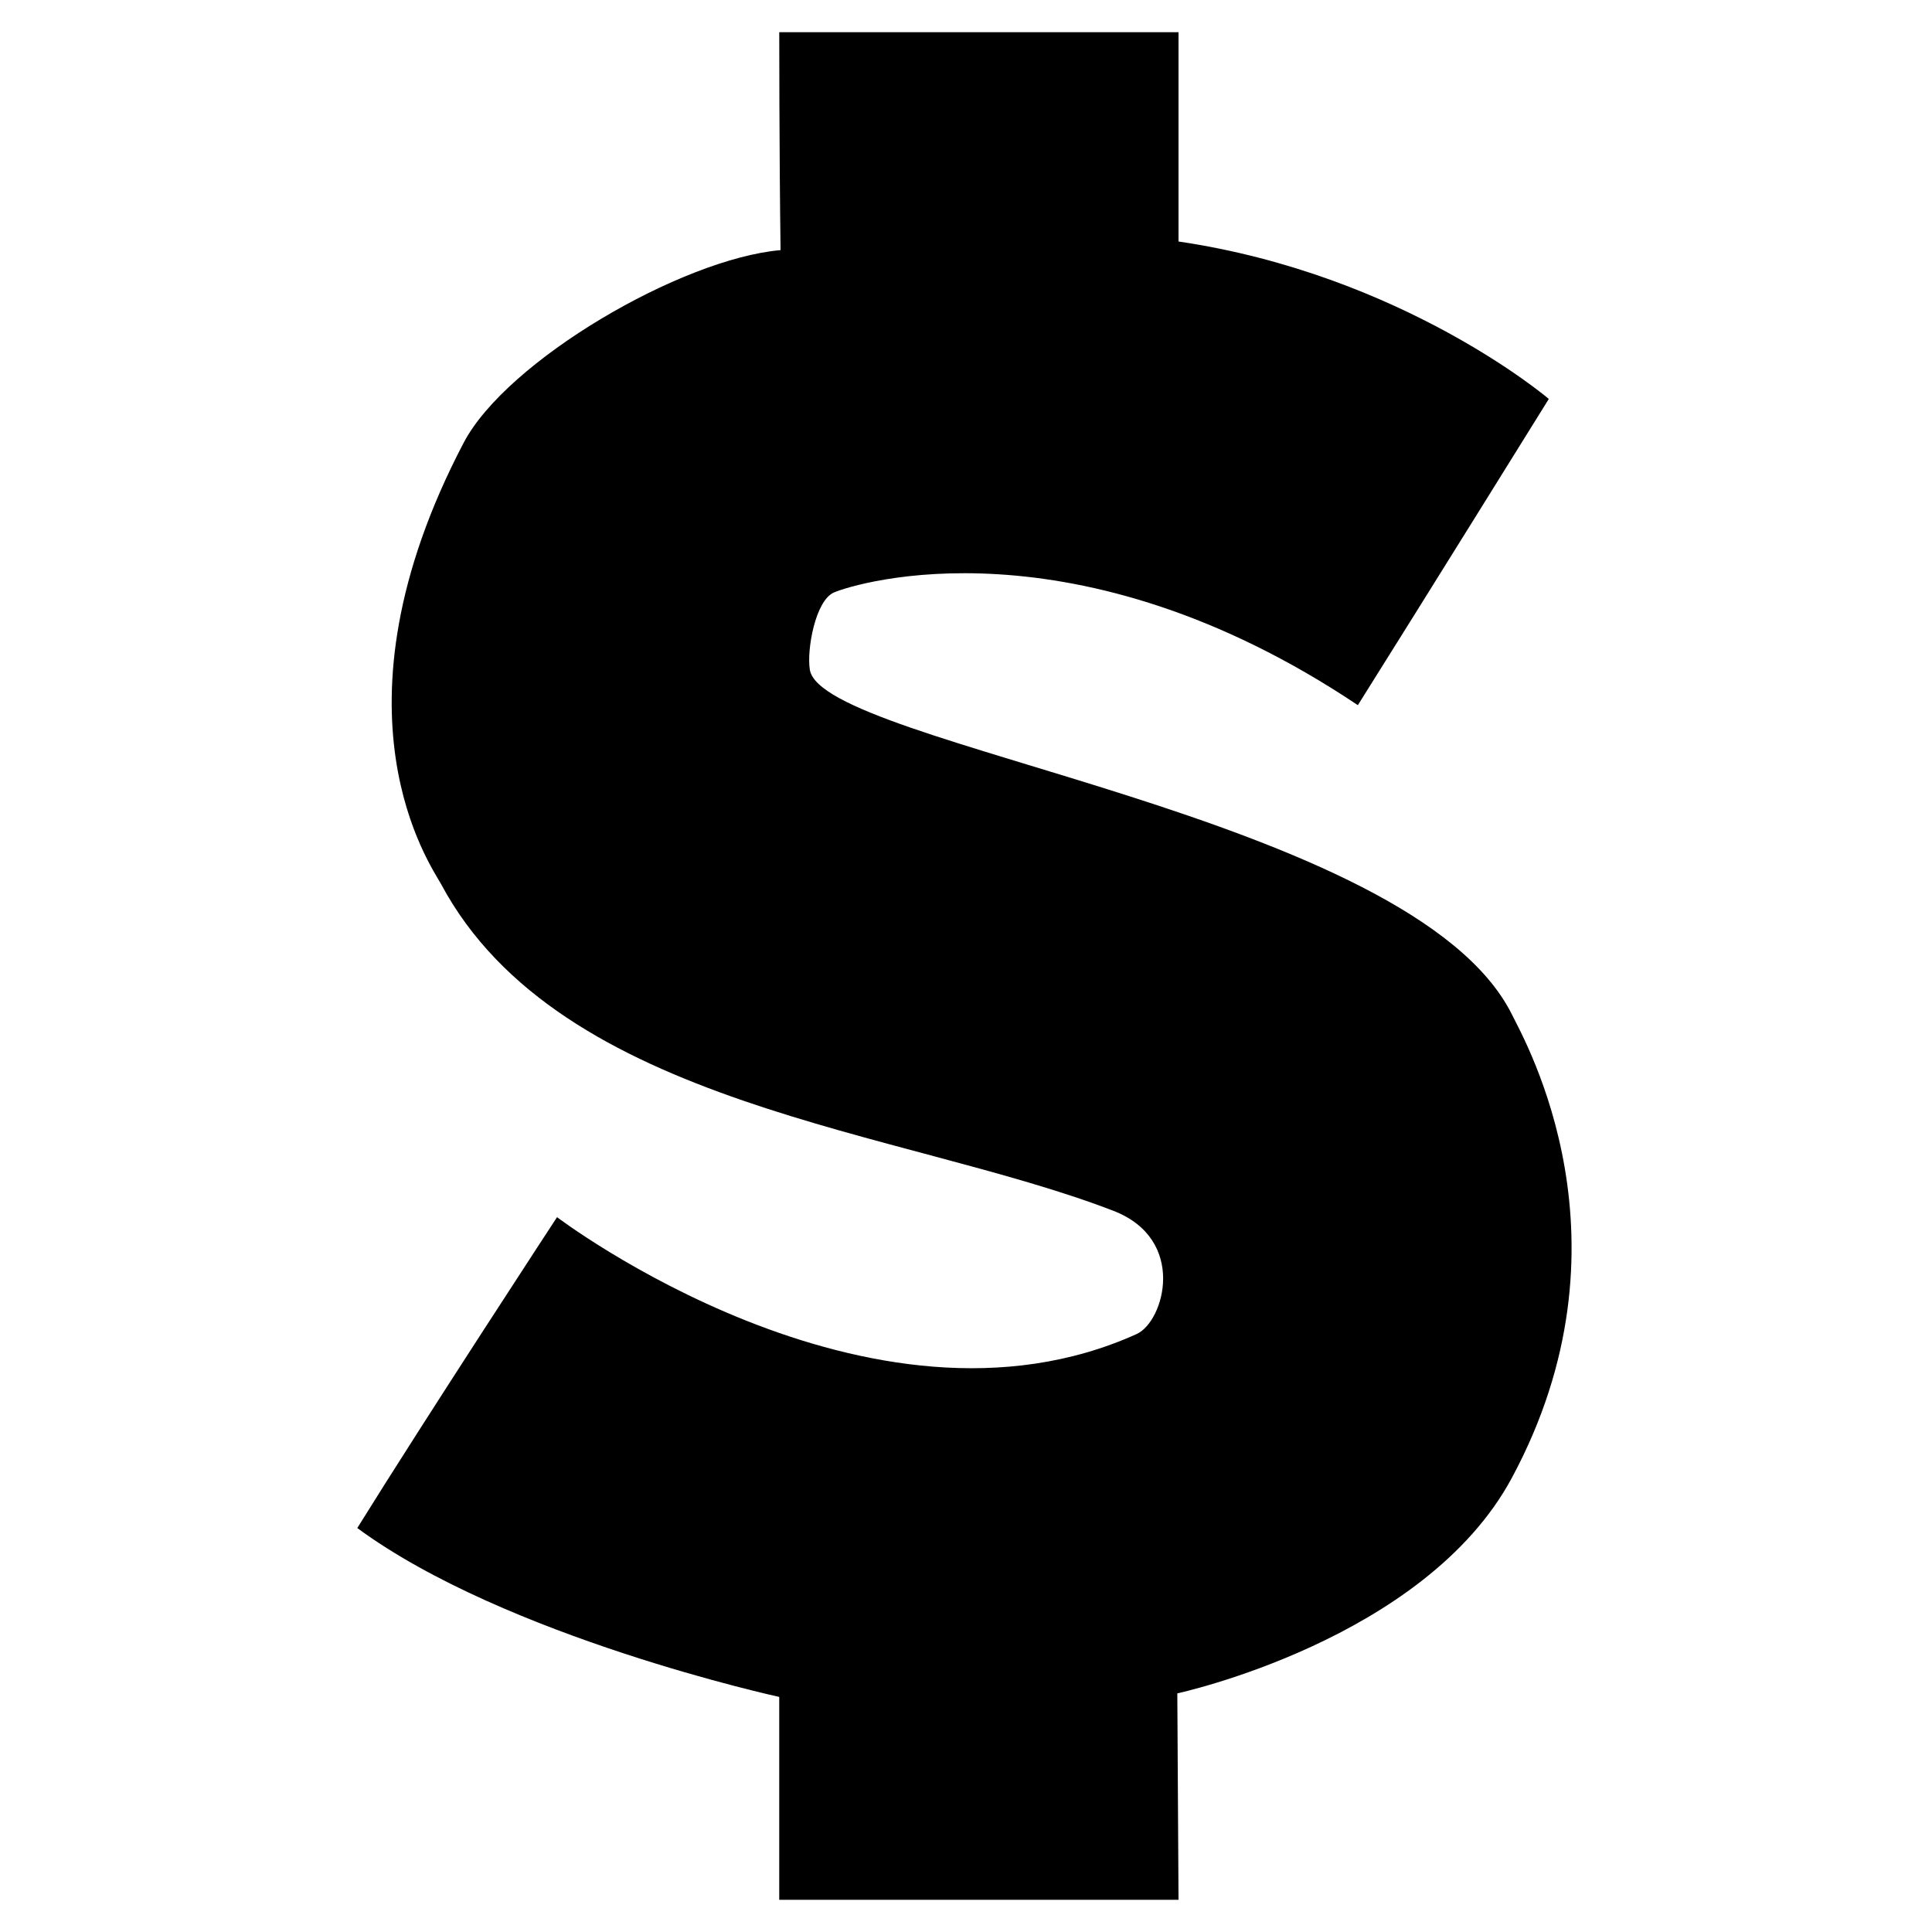
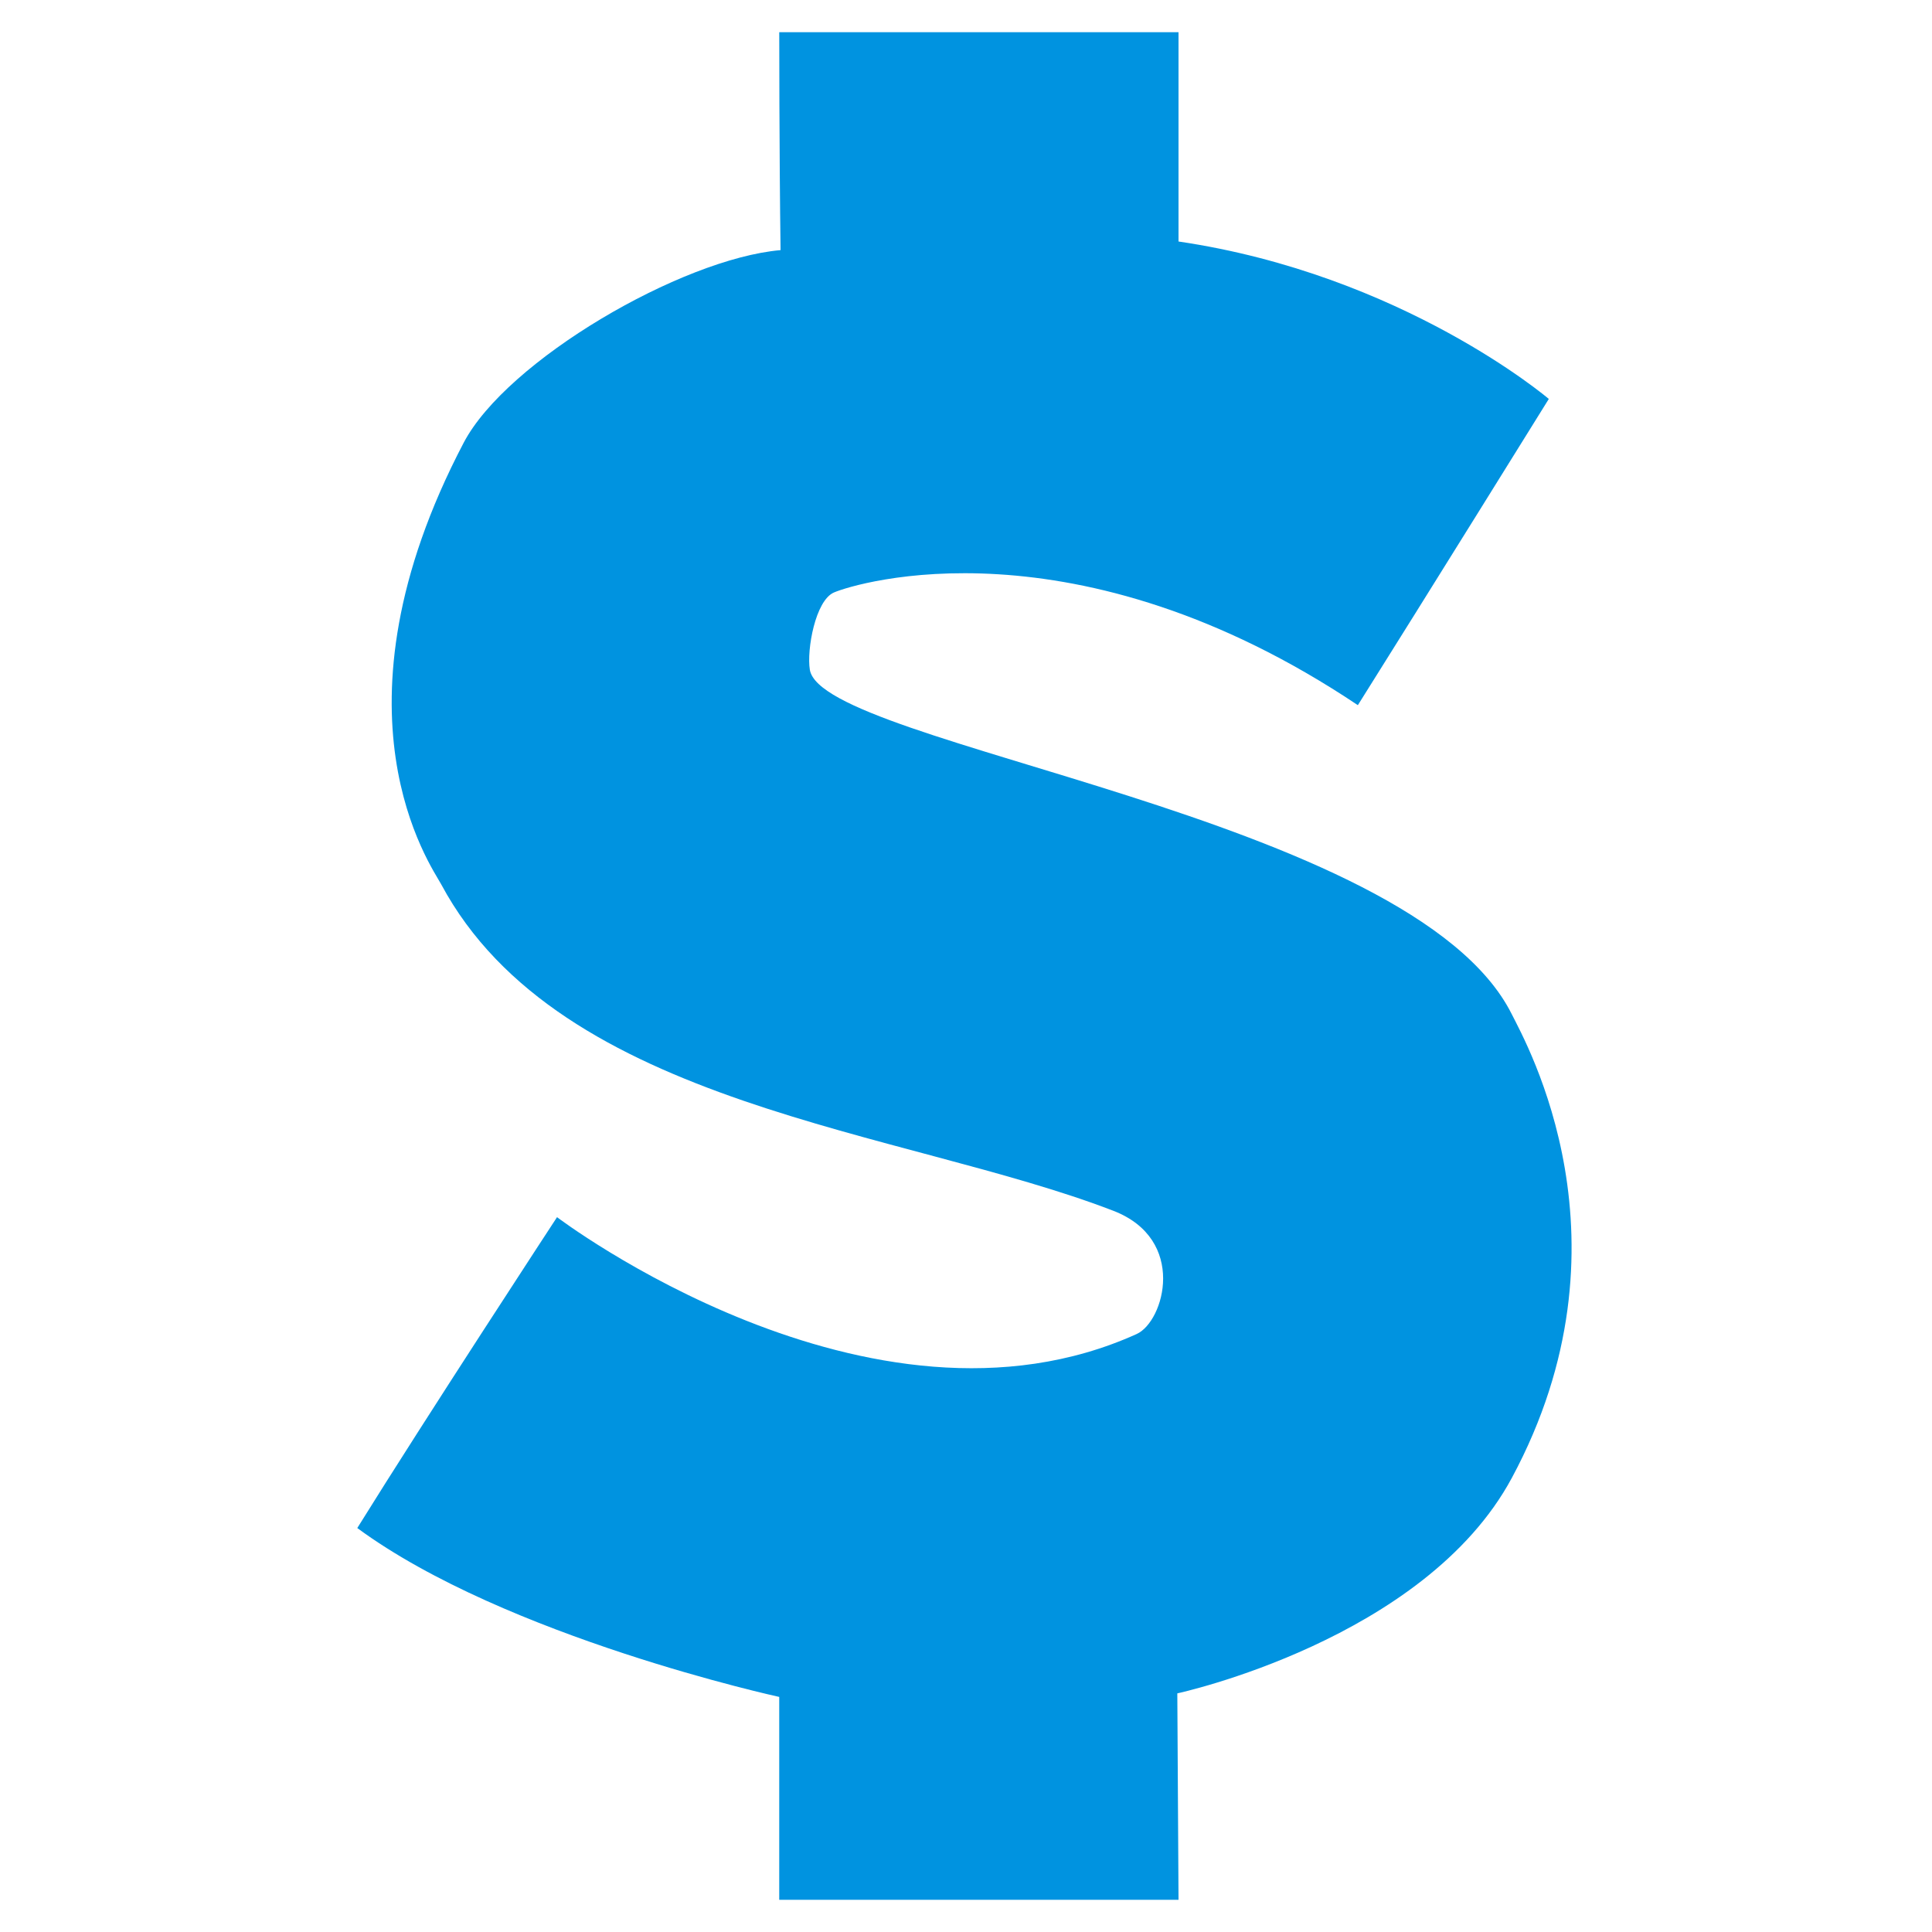
<svg xmlns="http://www.w3.org/2000/svg" version="1.1" id="Layer_2" x="0px" y="0px" viewBox="0 0 112 112" enable-background="new 0 0 112 112" xml:space="preserve">
-   <path d="M45.25,14.5C39.5,15,29.375,20.906,26.88,25.666c-8.213,15.667-1.867,24.547-1.307,25.592  c6.918,12.908,26.729,14.222,38.958,18.928c4.313,1.66,2.958,6.428,1.362,7.149c-15.477,6.997-33.601-6.775-33.601-6.775  s-7.543,11.522-11.58,18.022c8.612,6.337,24.461,9.79,24.461,9.79v11.76H68.32l-0.07-11.966c0,0,14.333-3.087,19.391-12.487  C95,72,88.48,60.48,87.641,58.799C81.863,47.23,47.667,43.25,46.947,38.826c-0.188-1.158,0.321-4.018,1.399-4.48  c1.307-0.56,13.987-4.429,30.37,6.533c3.79-6.029,11.07-17.752,11.07-17.752S81.334,15.917,68.32,14c0-5,0-12.133,0-12.133H45.174  C45.174,1.866,45.172,8.75,45.25,14.5z" />
+   <path fill="#0093E0" d="M45.25,14.5C39.5,15,29.375,20.906,26.88,25.666c-8.213,15.667-1.867,24.547-1.307,25.592  c6.918,12.908,26.729,14.222,38.958,18.928c4.313,1.66,2.958,6.428,1.362,7.149c-15.477,6.997-33.601-6.775-33.601-6.775  s-7.543,11.522-11.58,18.022c8.612,6.337,24.461,9.79,24.461,9.79v11.76H68.32l-0.07-11.966c0,0,14.333-3.087,19.391-12.487  C95,72,88.48,60.48,87.641,58.799C81.863,47.23,47.667,43.25,46.947,38.826c-0.188-1.158,0.321-4.018,1.399-4.48  c1.307-0.56,13.987-4.429,30.37,6.533c3.79-6.029,11.07-17.752,11.07-17.752S81.334,15.917,68.32,14c0-5,0-12.133,0-12.133H45.174  C45.174,1.866,45.172,8.75,45.25,14.5z" />
</svg>
